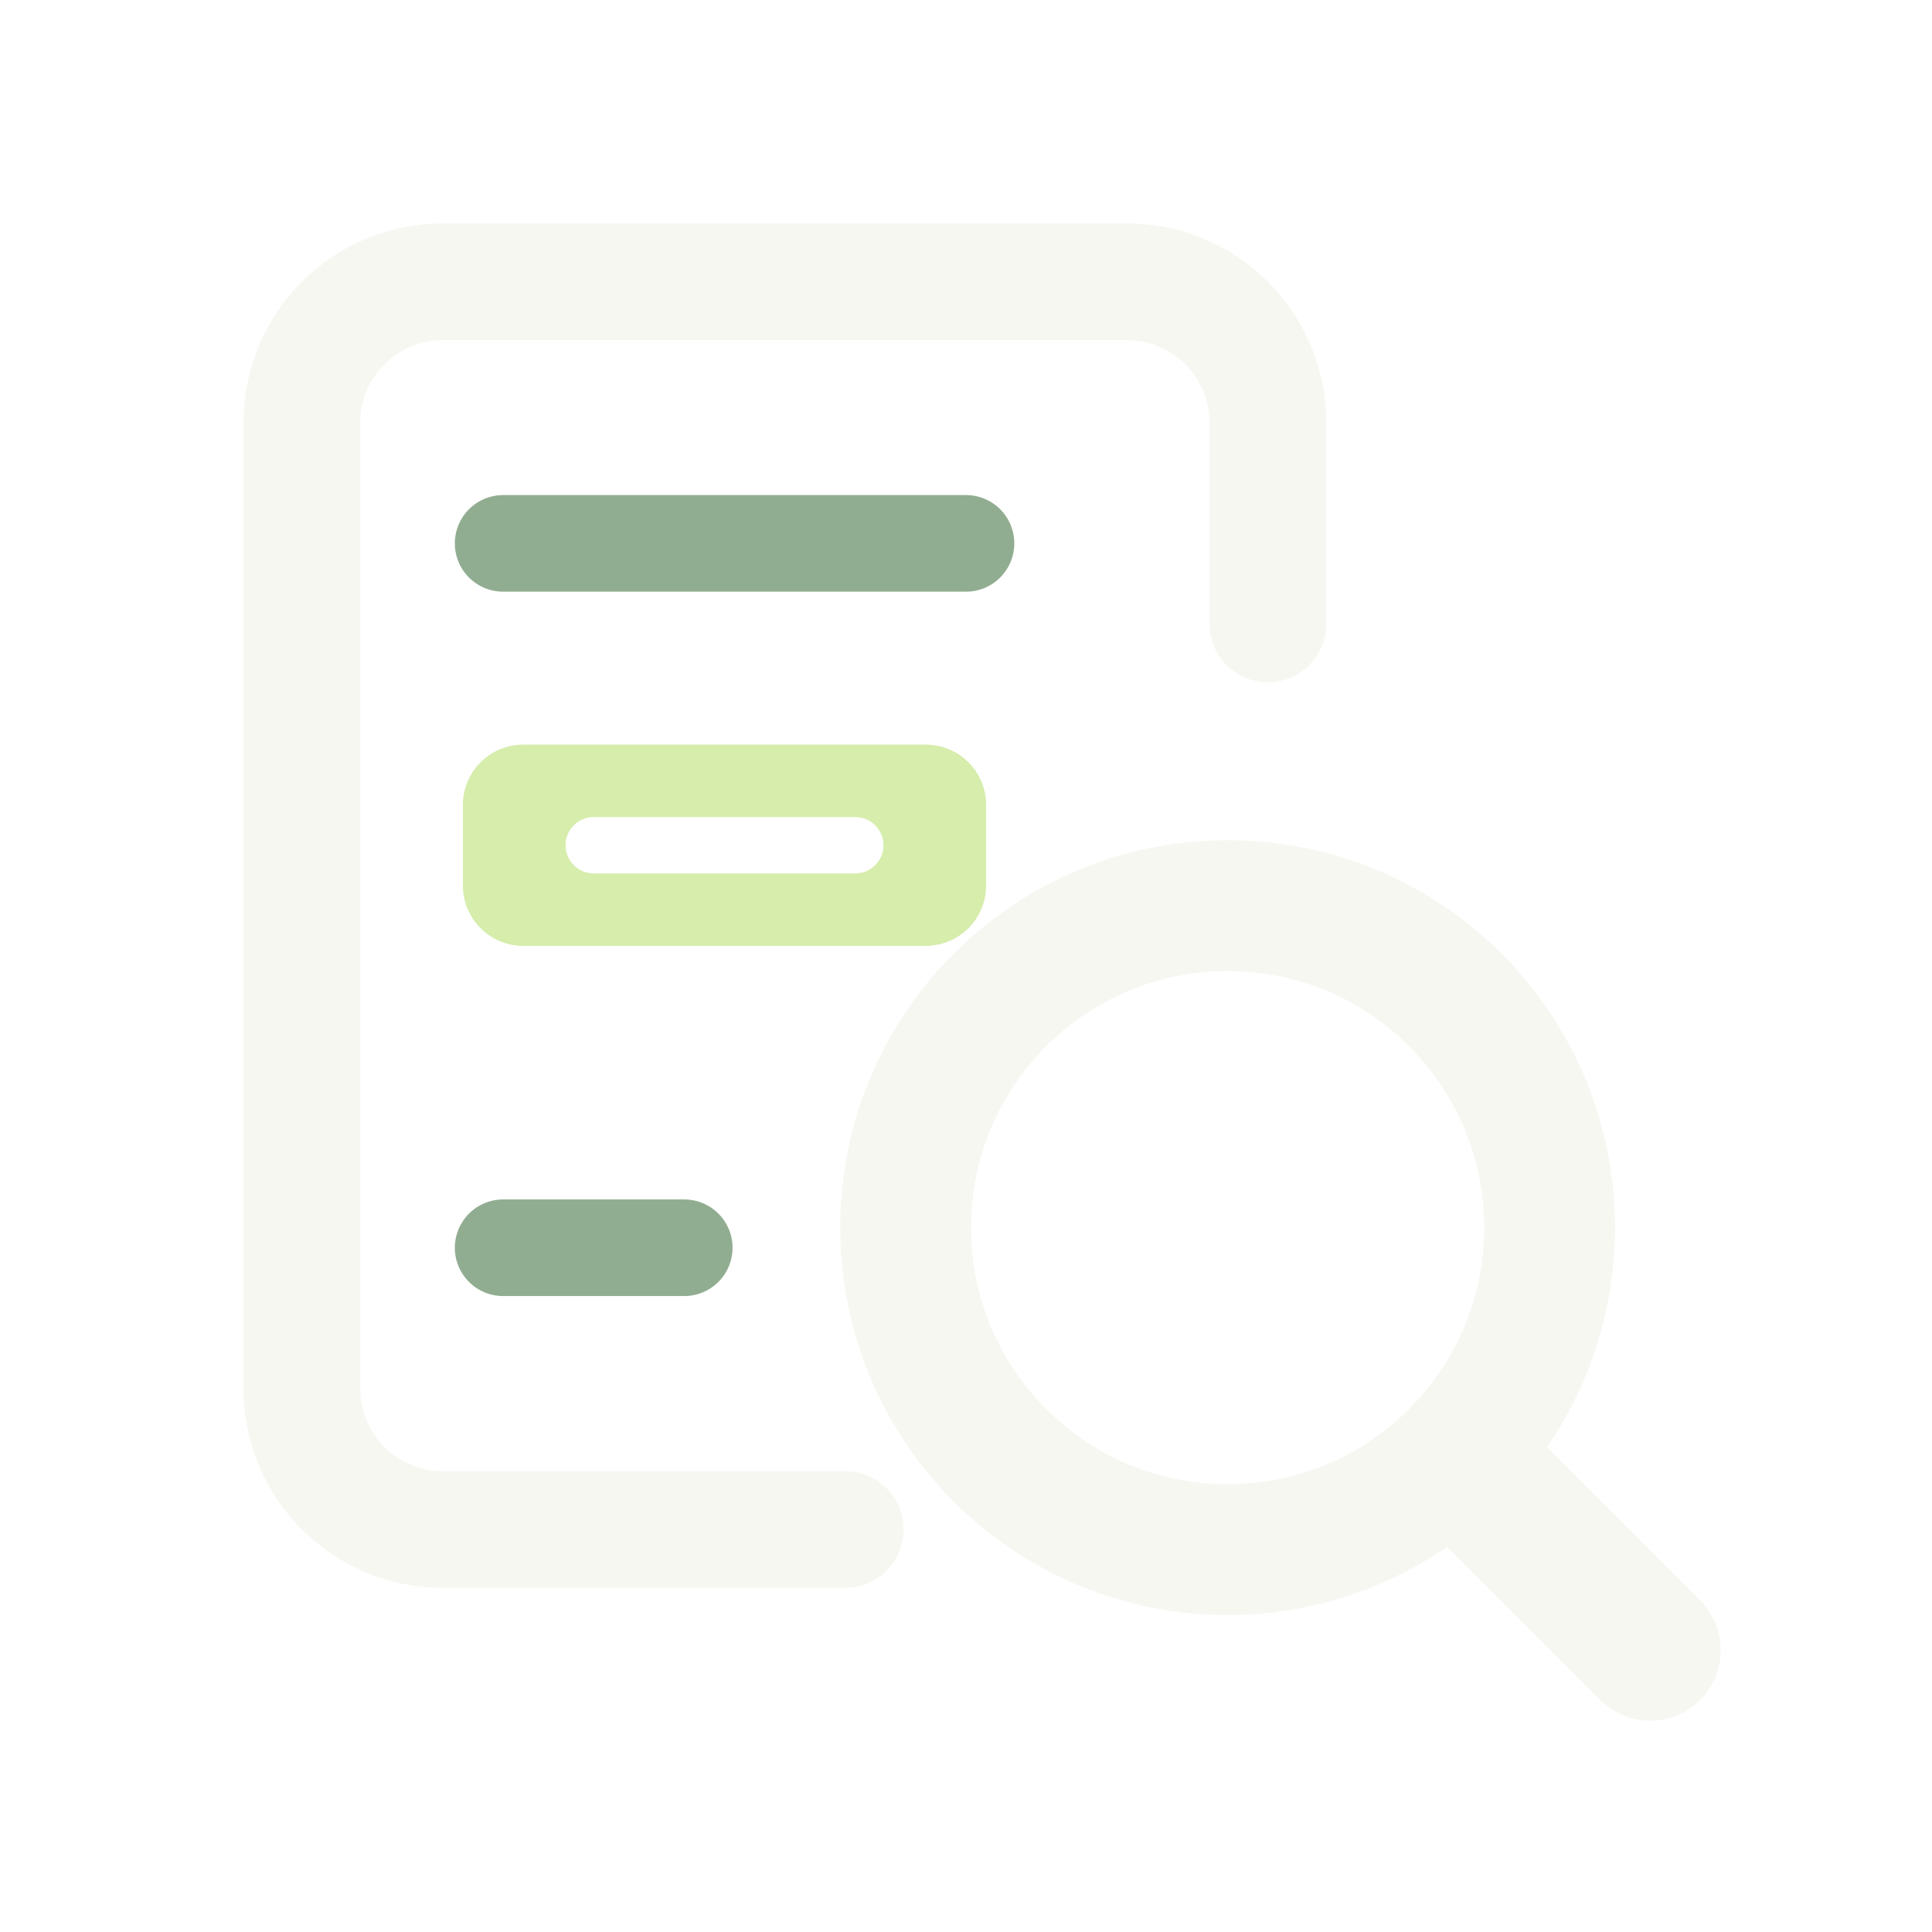
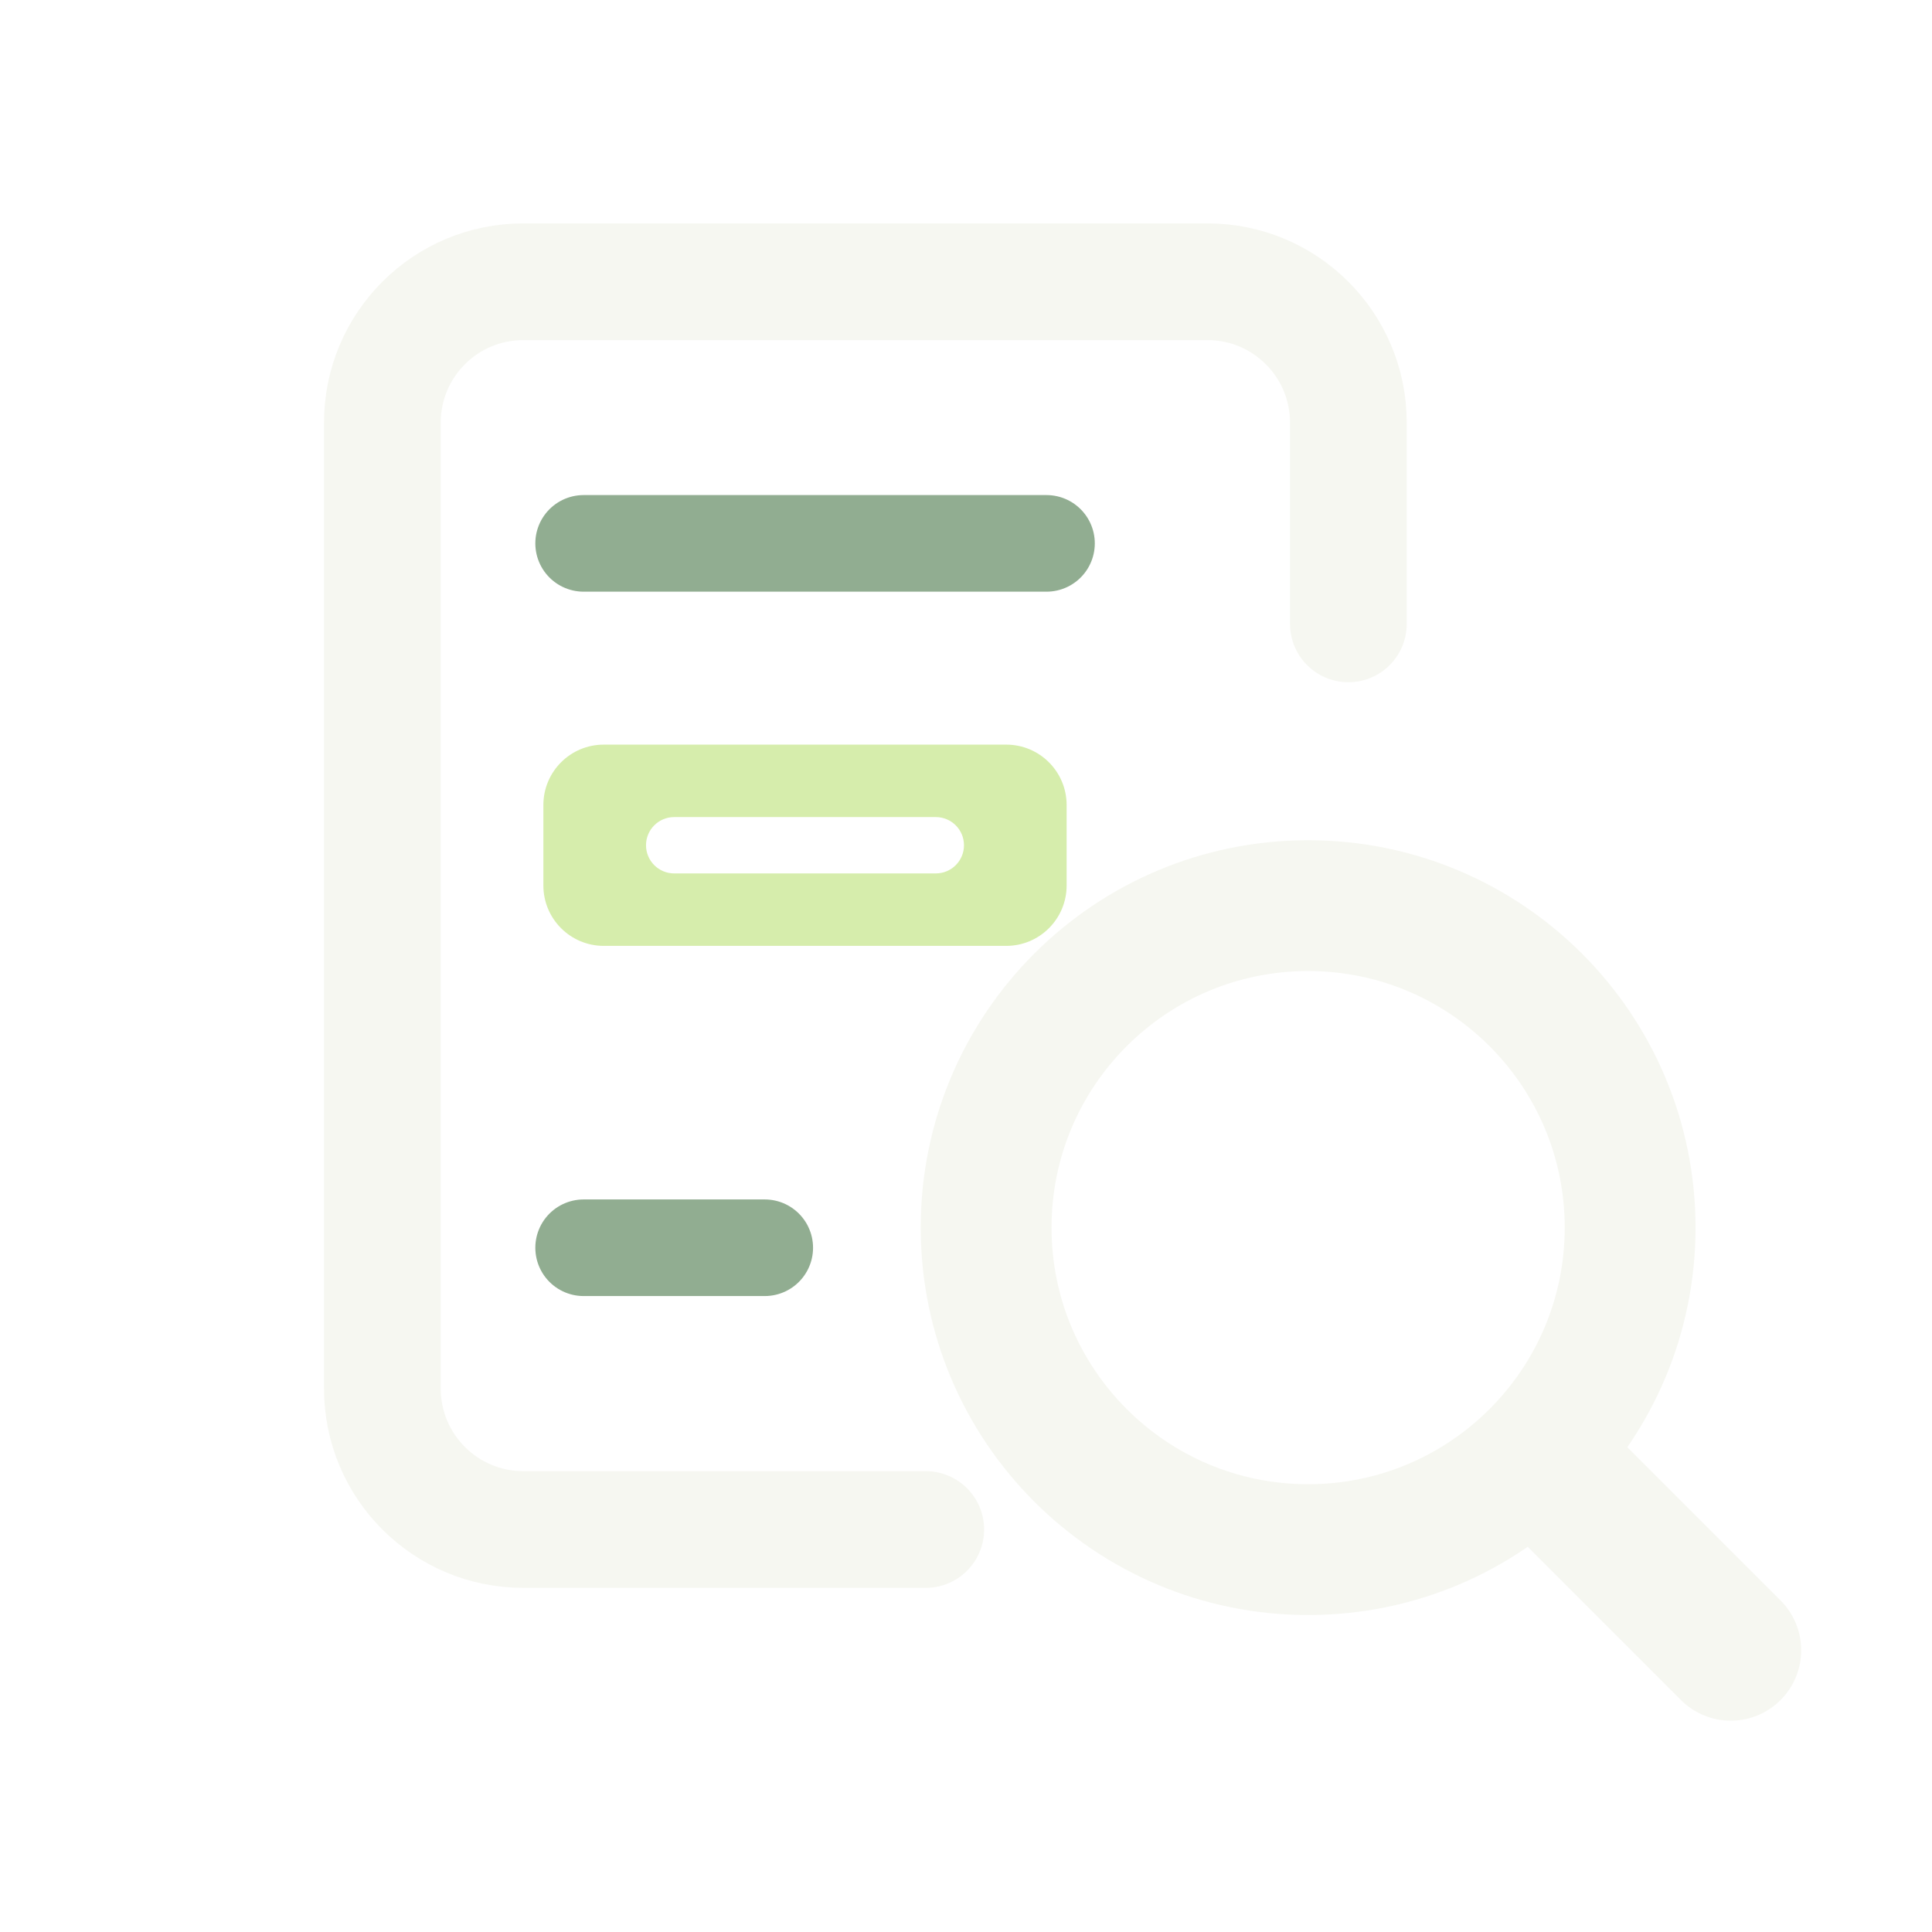
<svg xmlns="http://www.w3.org/2000/svg" width="96" height="96" viewBox="0 0 96 96" role="img" aria-label="Senseek page-search symbol — light">
-   <g transform="translate(-2 -2)">
+   <g transform="translate(2 -2)">
    <path d="M65 33V23a7 7 0 0 0-7-7H24a7 7 0 0 0-7 7v48a7 7 0 0 0 7 7h20" fill="none" stroke="#F6F7F1" stroke-width="5.8" stroke-linecap="round" stroke-linejoin="round" />
    <path d="M27 29h23M27 64h9" fill="none" stroke="#91AD91" stroke-width="4.8" stroke-linecap="round" />
    <path fill="#D6EDAC" fill-rule="evenodd" d="M28 39h20a3 3 0 0 1 3 3v4a3 3 0 0 1-3 3H28a3 3 0 0 1-3-3v-4a3 3 0 0 1 3-3ZM31.5 42.6a1.4 1.4 0 0 0 0 2.8h13a1.4 1.4 0 0 0 0-2.8Z" />
    <circle cx="63" cy="63" r="16" fill="none" stroke="#F6F7F1" stroke-width="6.5" />
    <path d="m75 75 9 9" fill="none" stroke="#F6F7F1" stroke-width="7" stroke-linecap="round" />
  </g>
</svg>
